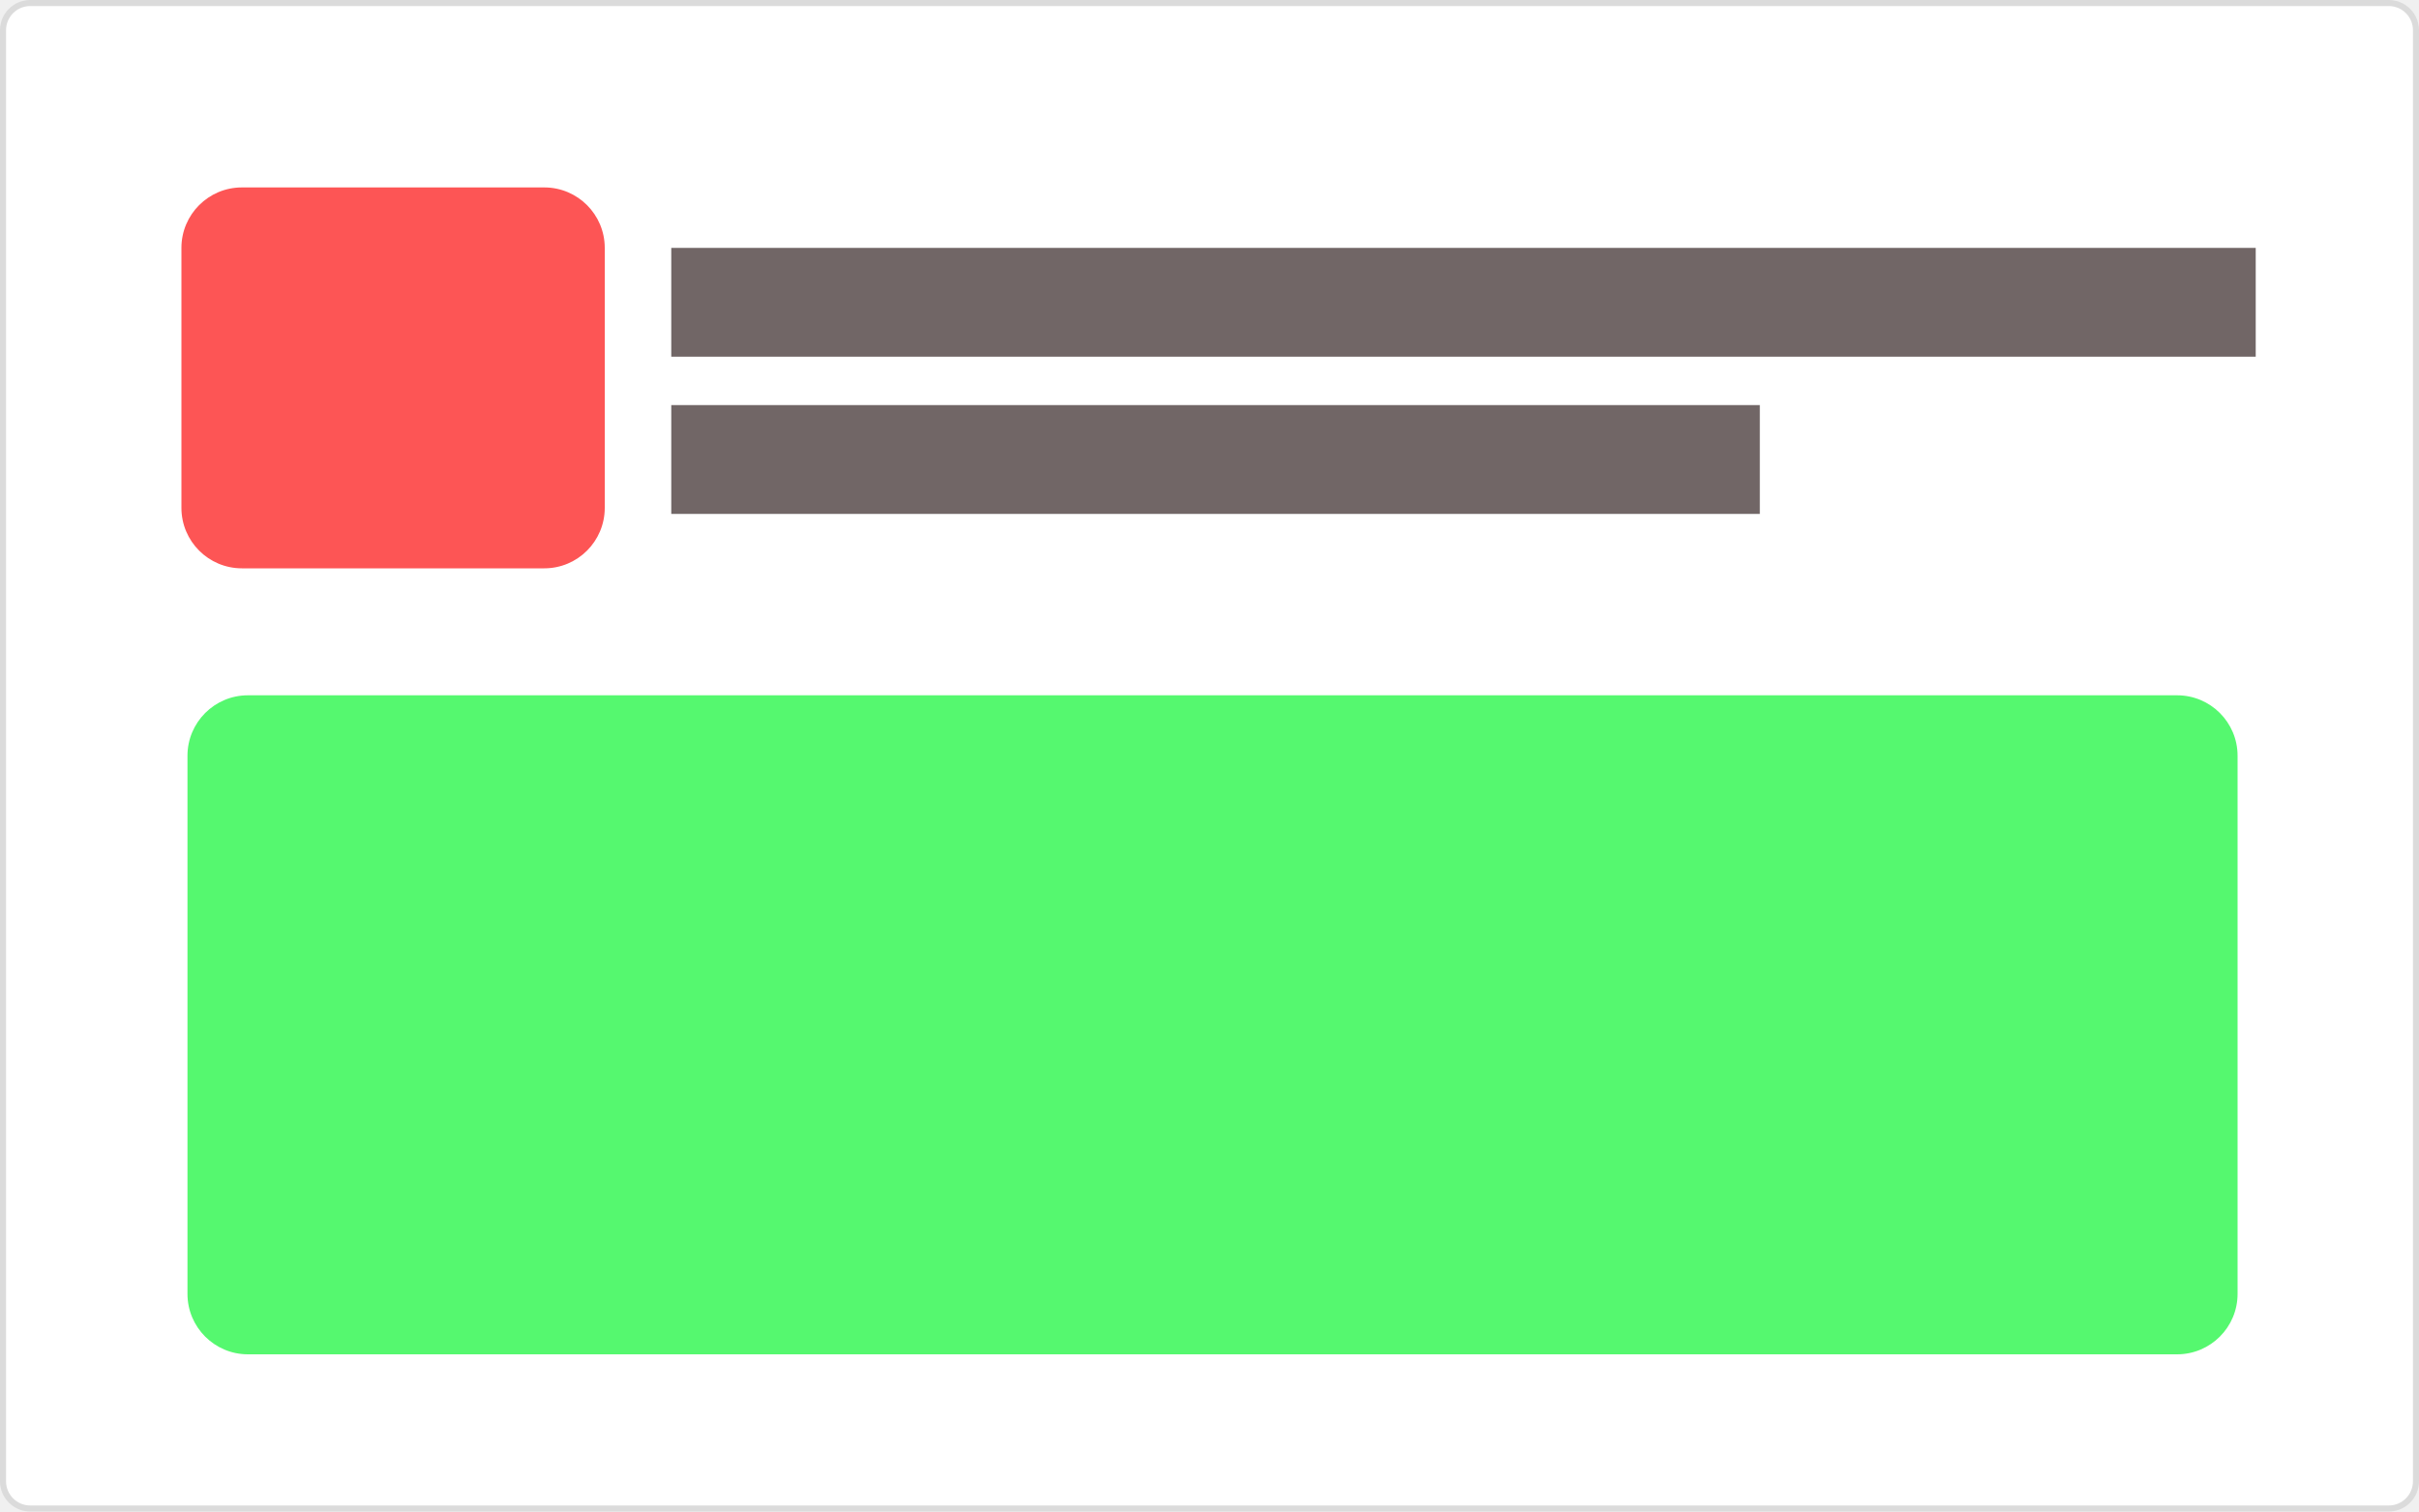
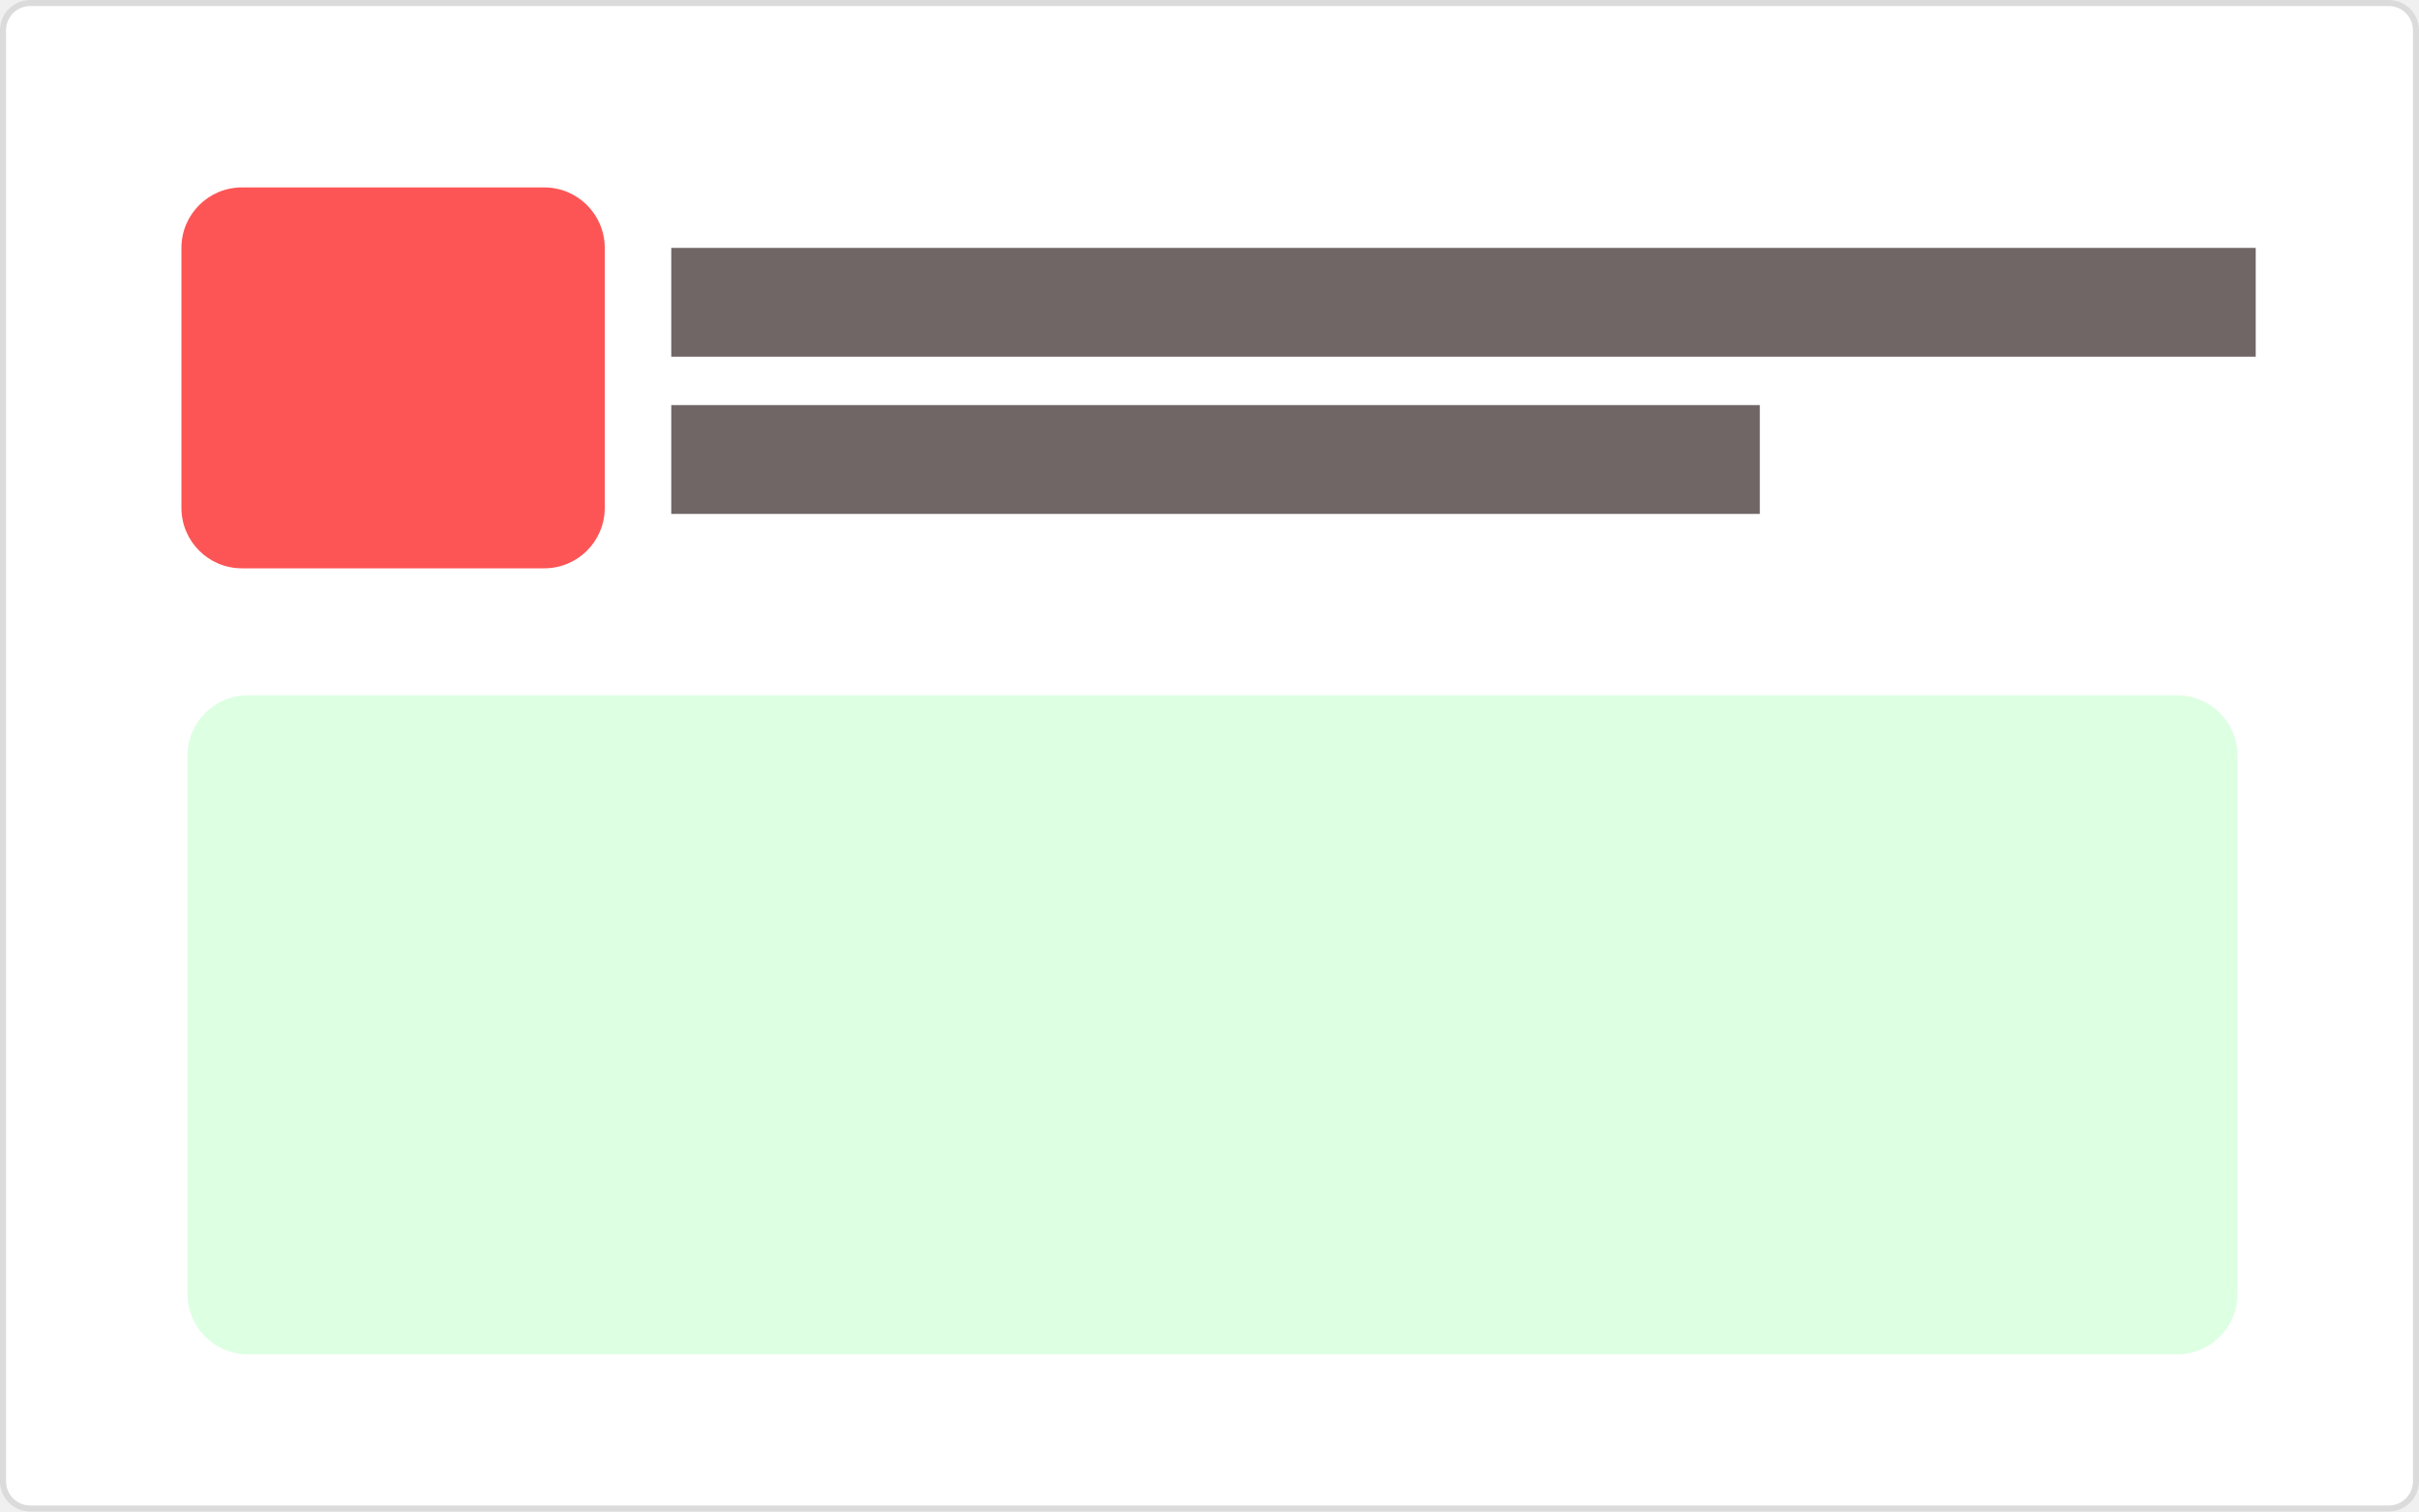
<svg xmlns="http://www.w3.org/2000/svg" width="400" height="250" viewBox="0 0 400 250" fill="none">
  <rect x="0.5" y="0.5" width="399" height="249" rx="4.5" fill="white" stroke="#DBDBDB" />
  <rect x="30" y="31" width="70" height="63" rx="10" fill="#FD5555" />
-   <rect x="31" y="115" width="339" height="109" rx="10" fill="#55F86F" />
+   <rect x="31" y="115" width="339" height="109" rx="10" fill="#DDFFE2" />
  <rect x="111" y="41" width="262" height="18" fill="#716666" />
  <rect x="111" y="67" width="180" height="18" fill="#716666" />
</svg>
